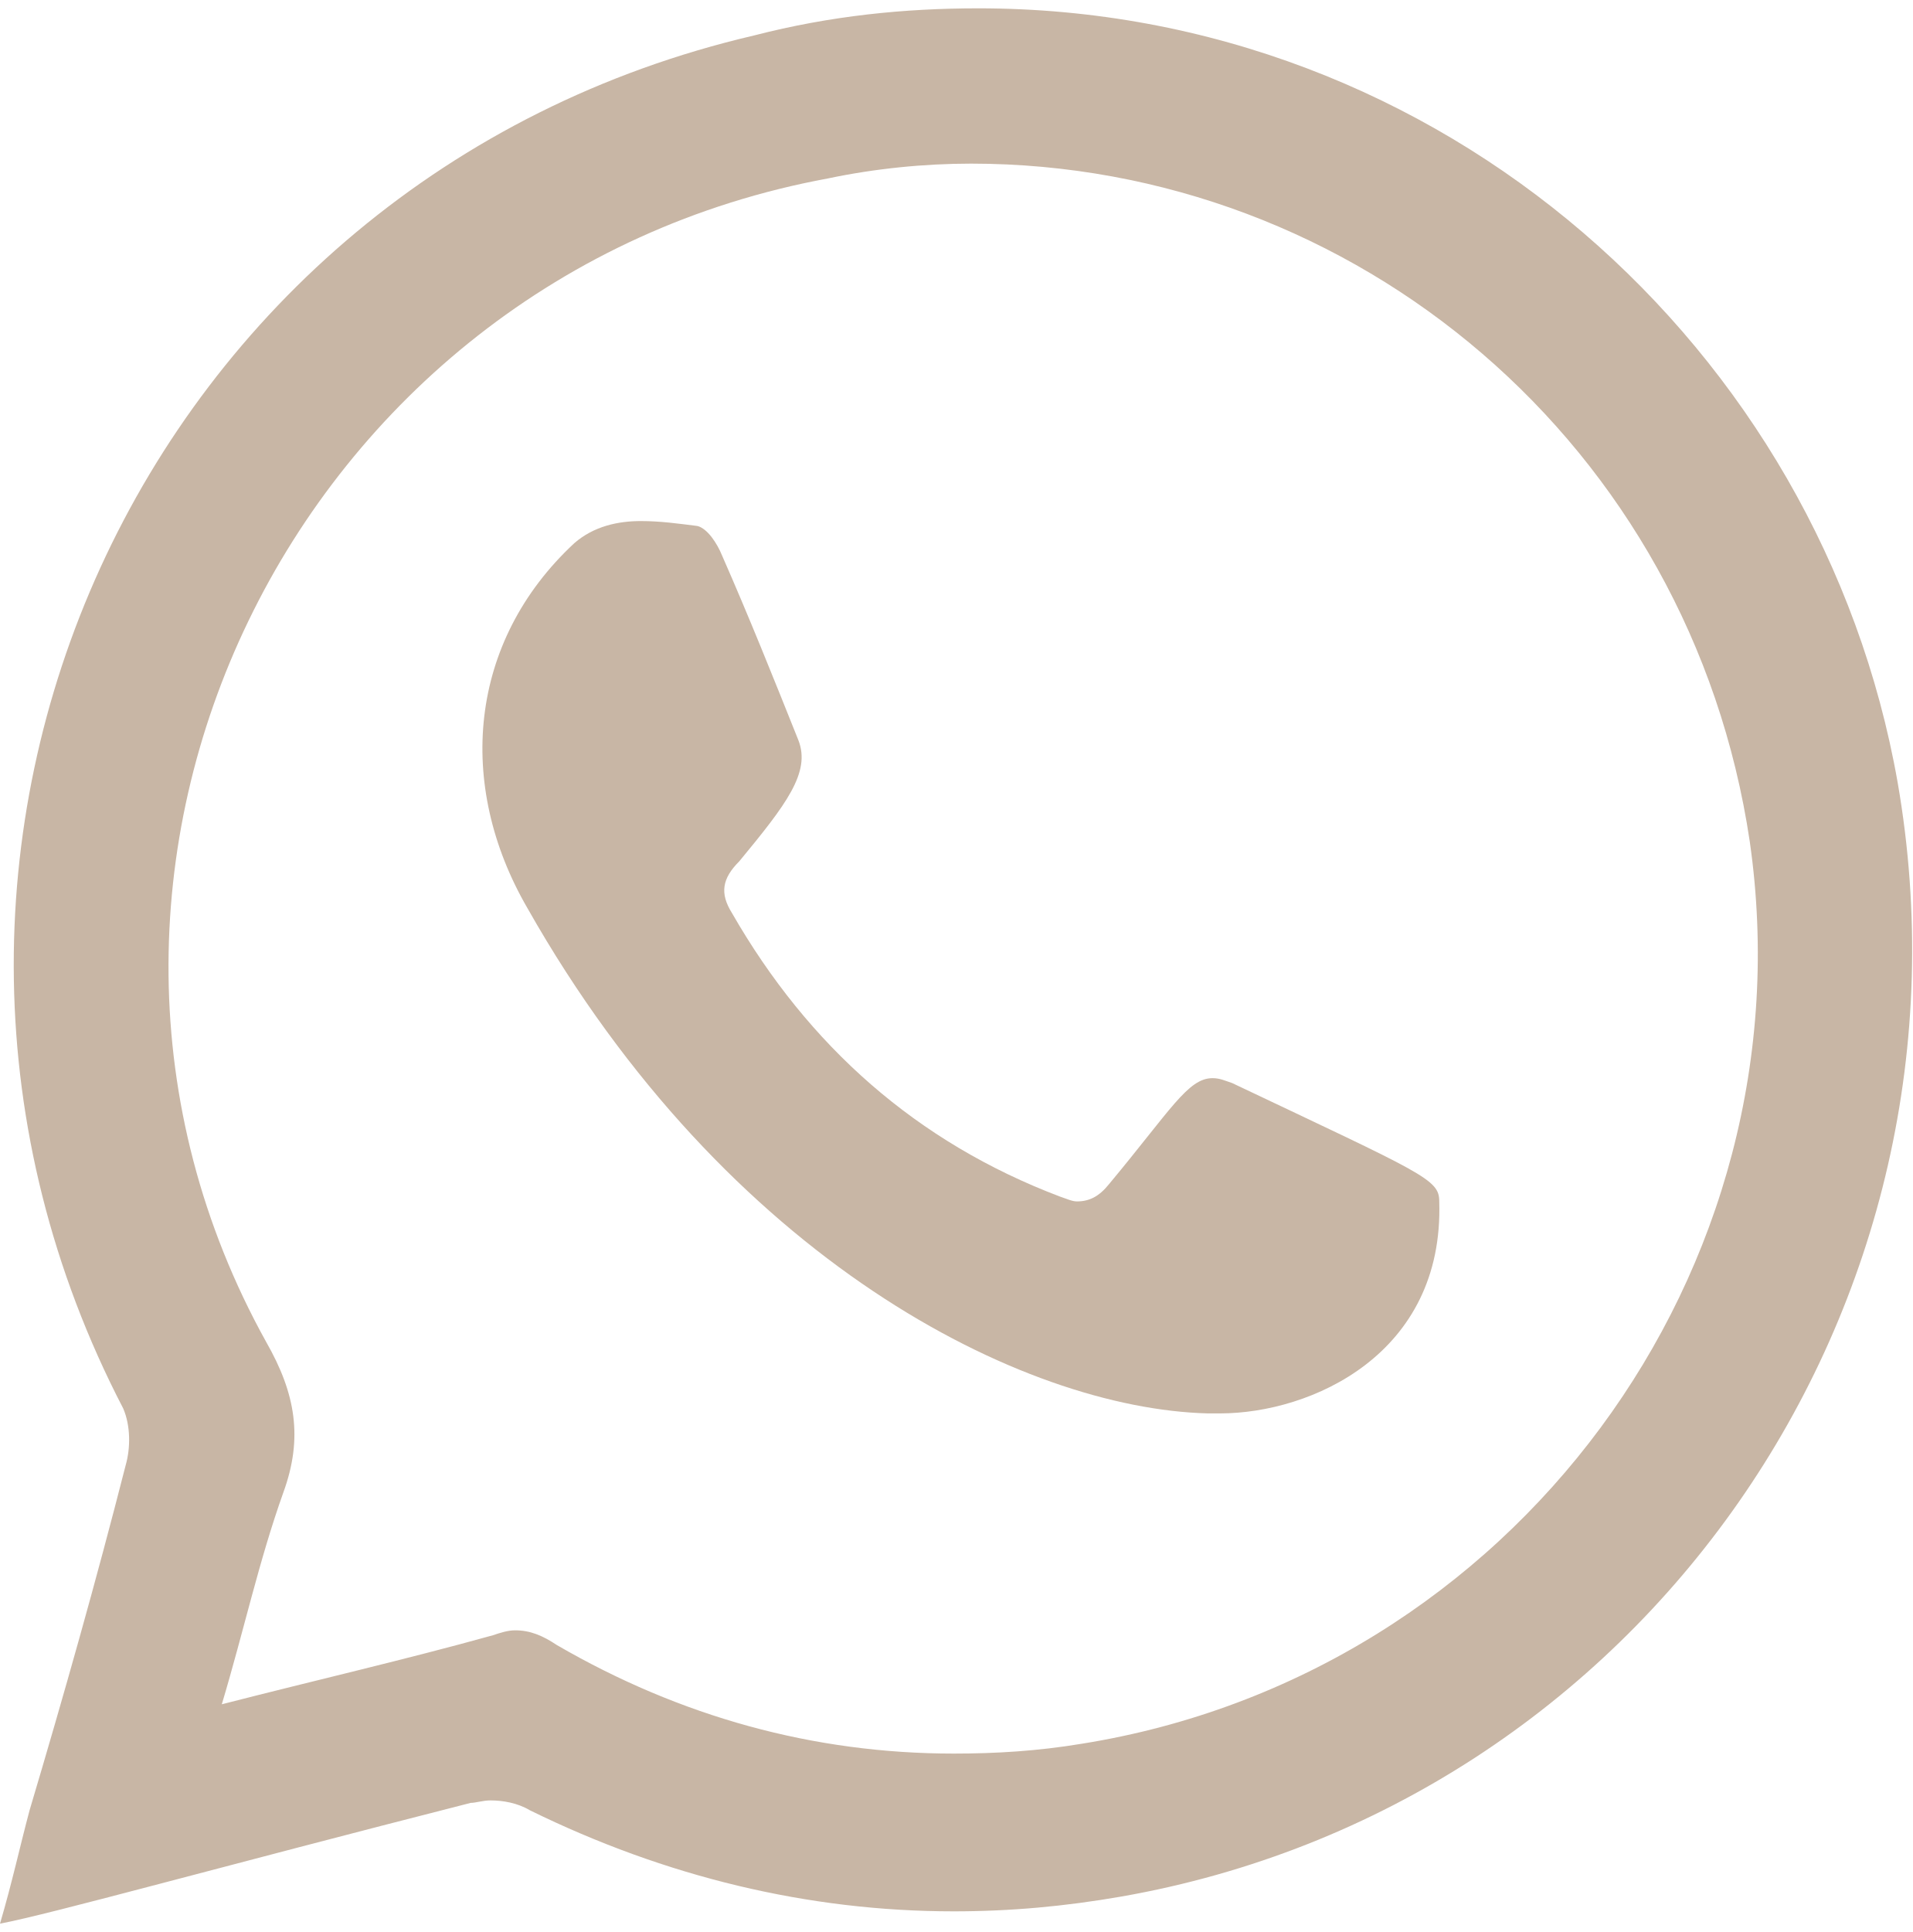
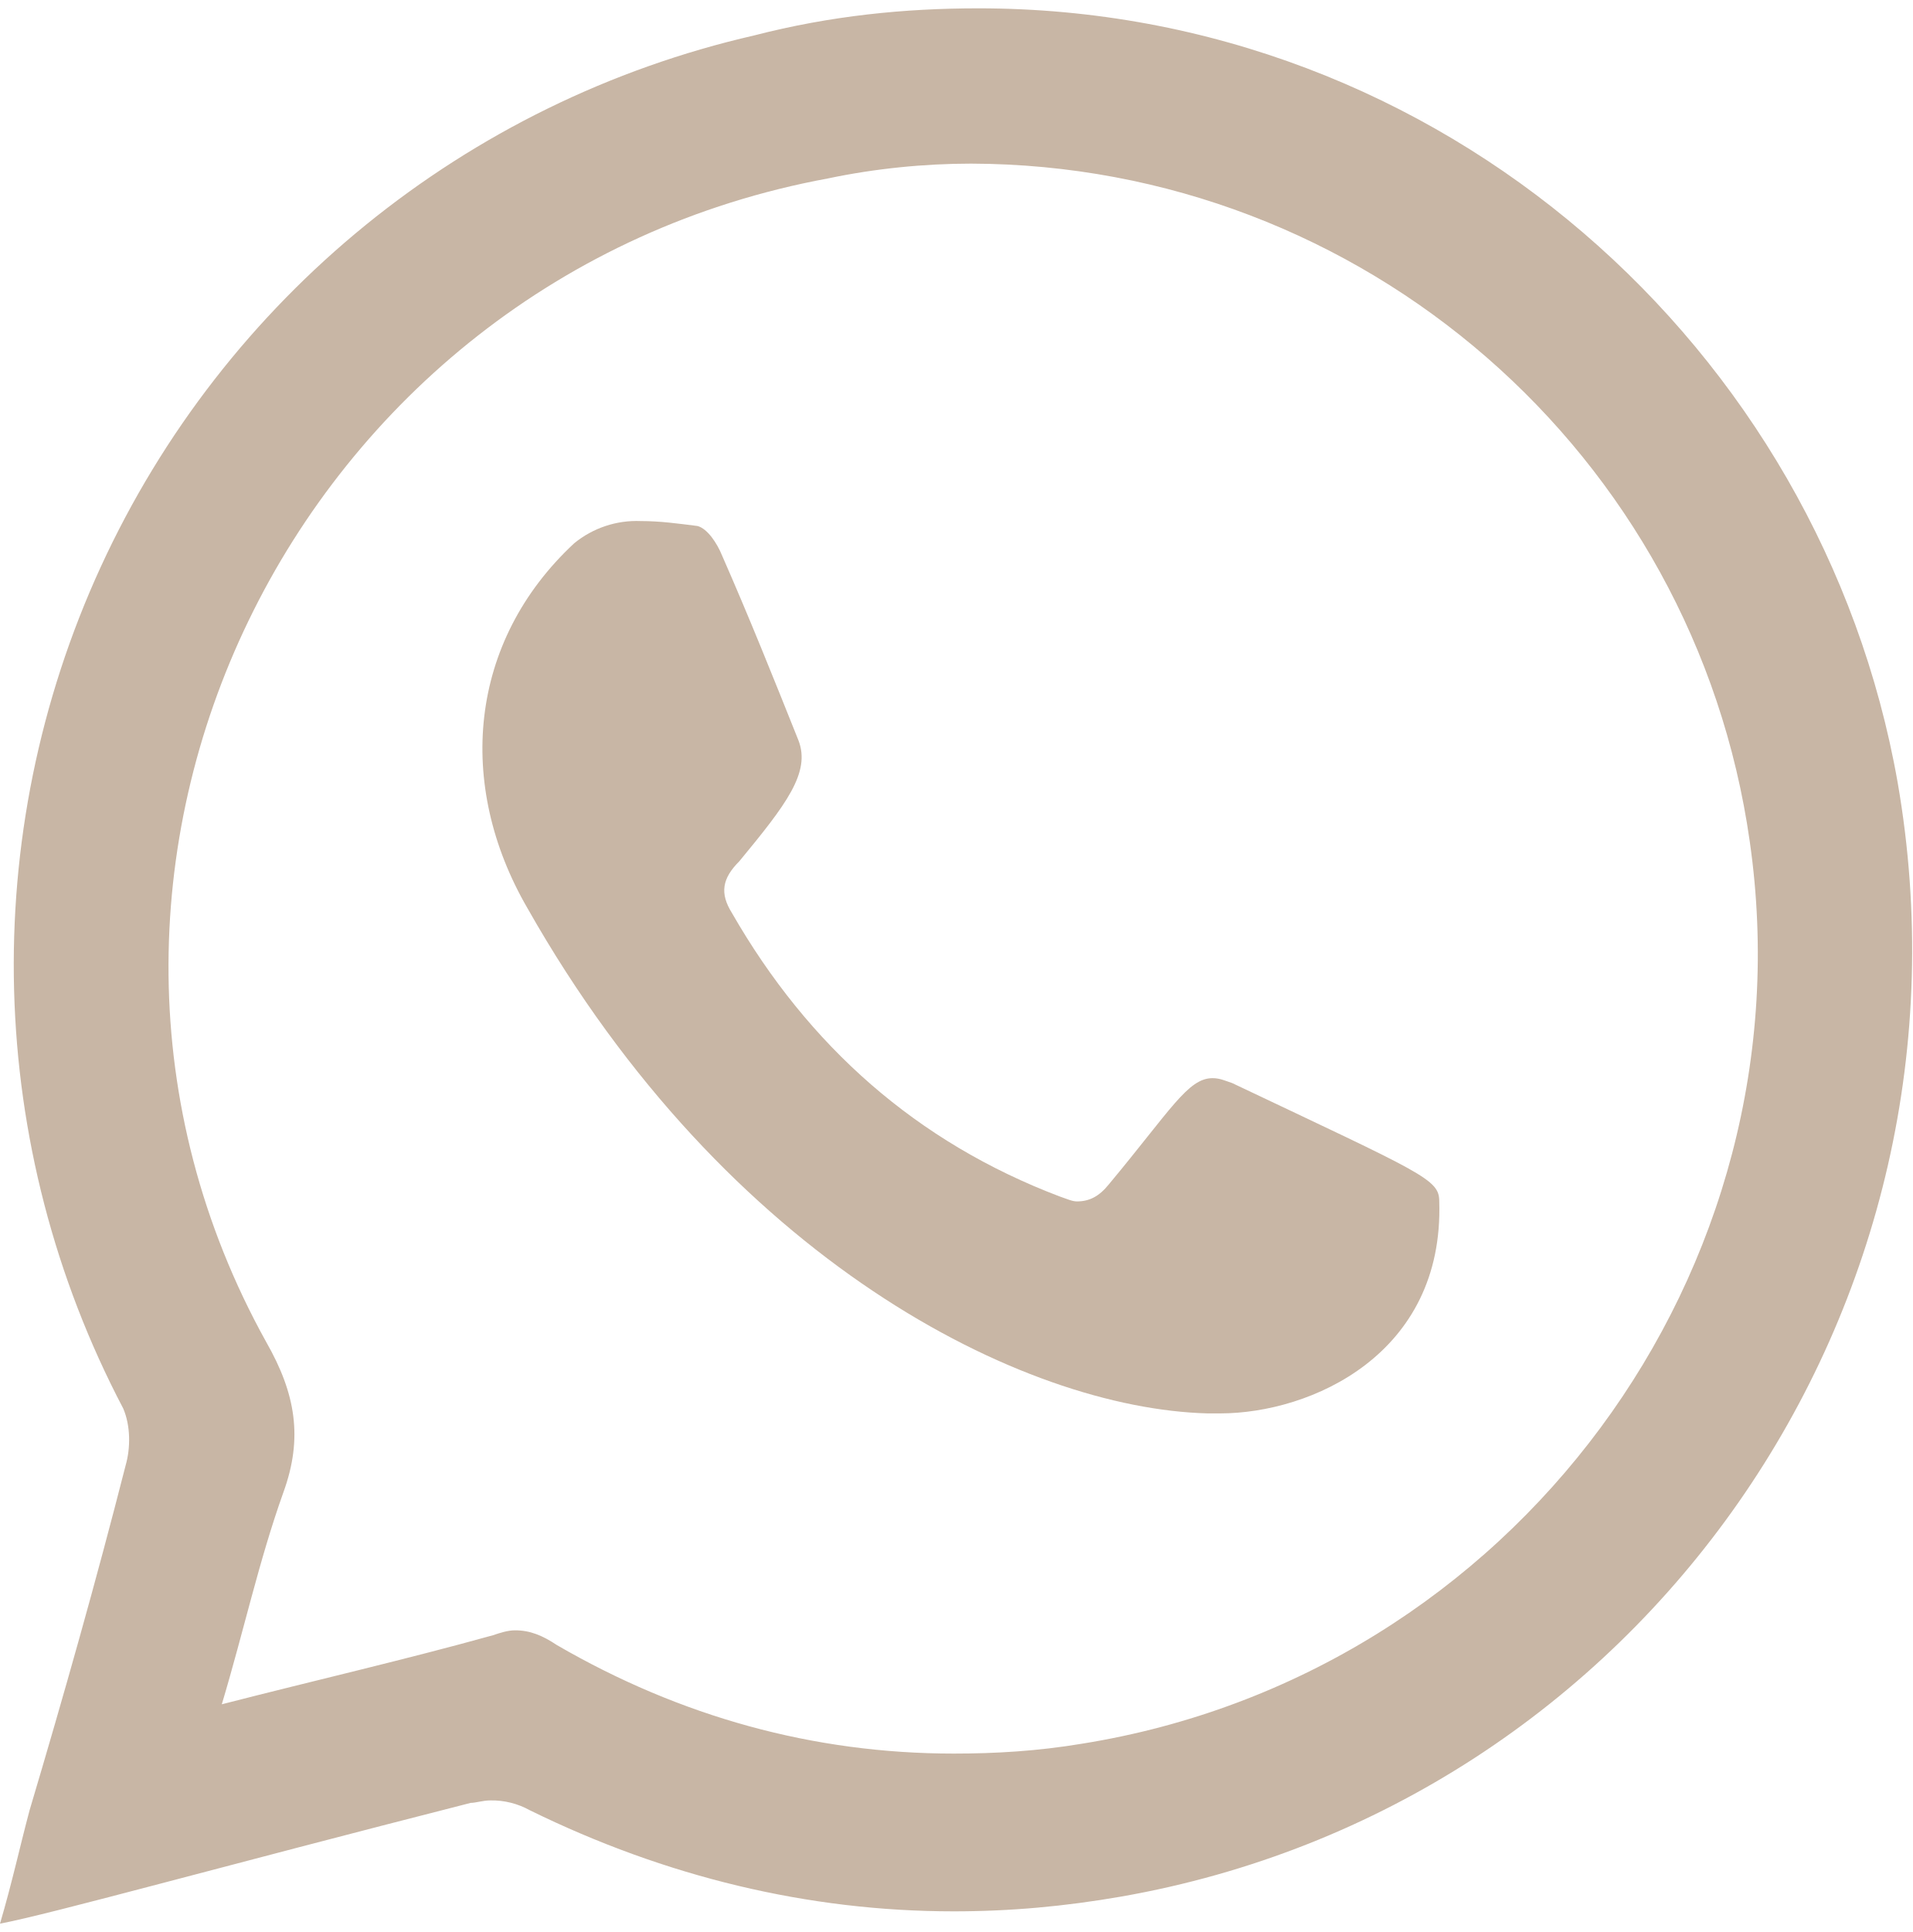
- <svg xmlns="http://www.w3.org/2000/svg" xml:space="preserve" width="100px" height="101px" version="1.0" style="shape-rendering:geometricPrecision; text-rendering:geometricPrecision; image-rendering:optimizeQuality; fill-rule:evenodd; clip-rule:evenodd" viewBox="0 0 7.76 7.77">
+ <svg xmlns="http://www.w3.org/2000/svg" width="100" height="101" version="1.0" viewBox="0 0 7.76 7.77" shape-rendering="geometricPrecision" text-rendering="geometricPrecision" image-rendering="optimizeQuality" fill-rule="evenodd" clip-rule="evenodd">
  <defs>
-     <style type="text/css">
-    
-     .fil0 {fill:#C8B6A5;fill-rule:nonzero}
-    
-   </style>
+     <style>.fil0{fill:#c8b6a5;fill-rule:nonzero}</style>
  </defs>
  <g id="Capa_x0020_1">
-     <path class="fil0" d="M2.6 2.08c0.08,0 0.15,0.01 0.23,0.02 0.04,0.01 0.08,0.07 0.1,0.12 0.11,0.25 0.21,0.5 0.31,0.75 0.05,0.13 -0.05,0.26 -0.24,0.49 -0.07,0.07 -0.08,0.13 -0.03,0.21 0.31,0.54 0.75,0.93 1.33,1.15 0.03,0.01 0.05,0.02 0.07,0.02 0.05,0 0.09,-0.02 0.13,-0.07 0.25,-0.3 0.32,-0.43 0.42,-0.43 0.03,0 0.05,0.01 0.08,0.02 0.78,0.37 0.84,0.39 0.84,0.48 0.02,0.62 -0.52,0.86 -0.89,0.86l-0.05 0c-0.75,-0.02 -1.95,-0.62 -2.76,-2.05 -0.29,-0.5 -0.24,-1.08 0.19,-1.48 0.08,-0.07 0.18,-0.09 0.27,-0.09z" />
-     <path class="fil0" d="M4.39 7.04c1.75,-0.28 2.96,-1.92 2.71,-3.66 -0.24,-1.61 -1.6,-2.75 -3.16,-2.75 -0.19,0 -0.39,0.02 -0.58,0.06 -2.17,0.4 -3.34,2.81 -2.28,4.72 0.12,0.21 0.15,0.39 0.07,0.61 -0.1,0.28 -0.16,0.56 -0.25,0.86 0.39,-0.1 0.74,-0.18 1.1,-0.28 0.03,-0.01 0.06,-0.02 0.09,-0.02 0.06,0 0.11,0.02 0.17,0.06 0.5,0.29 1.04,0.44 1.61,0.44 0.17,0 0.34,-0.01 0.52,-0.04zm3.31 -3.9c0.37,2.13 -1.04,4.15 -3.15,4.52 -0.23,0.04 -0.45,0.06 -0.68,0.06 -0.59,0 -1.17,-0.14 -1.72,-0.41 -0.05,-0.03 -0.11,-0.04 -0.16,-0.04 -0.03,0 -0.06,0.01 -0.08,0.01 -1.02,0.26 -1.7,0.45 -1.91,0.49 0.05,-0.17 0.08,-0.31 0.12,-0.46 0.14,-0.47 0.27,-0.93 0.39,-1.4 0.02,-0.07 0.02,-0.16 -0.01,-0.23 -1.17,-2.25 0.07,-4.99 2.56,-5.57 0.31,-0.08 0.61,-0.11 0.91,-0.11 1.88,0 3.42,1.38 3.73,3.14z" />
+     <path class="fil0" d="M2.6 2.08c.08 0 .15.01.23.02.04.01.08.07.1.12.11.25.21.5.31.75.05.13-.05.26-.24.49-.07.07-.08.13-.03.21.31.54.75.93 1.33 1.15.03.01.05.02.07.02.05 0 .09-.02.13-.07.25-.3.32-.43.42-.43.03 0 .05.01.08.02.78.37.84.39.84.48.02.62-.52.86-.89.86H4.9c-.75-.02-1.95-.62-2.76-2.05-.29-.5-.24-1.08.19-1.48a.4.4 0 01.27-.09z" />
+     <path class="fil0" d="M4.39 7.04c1.75-.28 2.96-1.92 2.71-3.66A3.2 3.2 0 003.94.63c-.19 0-.39.02-.58.06-2.17.4-3.34 2.81-2.28 4.72.12.21.15.39.07.61-.1.28-.16.56-.25.86.39-.1.74-.18 1.1-.28.03-.01.06-.02.09-.02.06 0 .11.02.17.06.5.29 1.04.44 1.61.44.17 0 .34-.01.52-.04zm3.31-3.9c.37 2.13-1.04 4.15-3.15 4.52-.23.04-.45.06-.68.06-.59 0-1.17-.14-1.72-.41a.317.317 0 00-.16-.04c-.03 0-.06.01-.08.01-1.02.26-1.7.45-1.91.49.05-.17.08-.31.12-.46.14-.47.27-.93.39-1.4.02-.07.02-.16-.01-.23A3.868 3.868 0 013.06.11c.31-.08.61-.11.91-.11C5.85 0 7.39 1.38 7.7 3.14z" />
  </g>
</svg>
